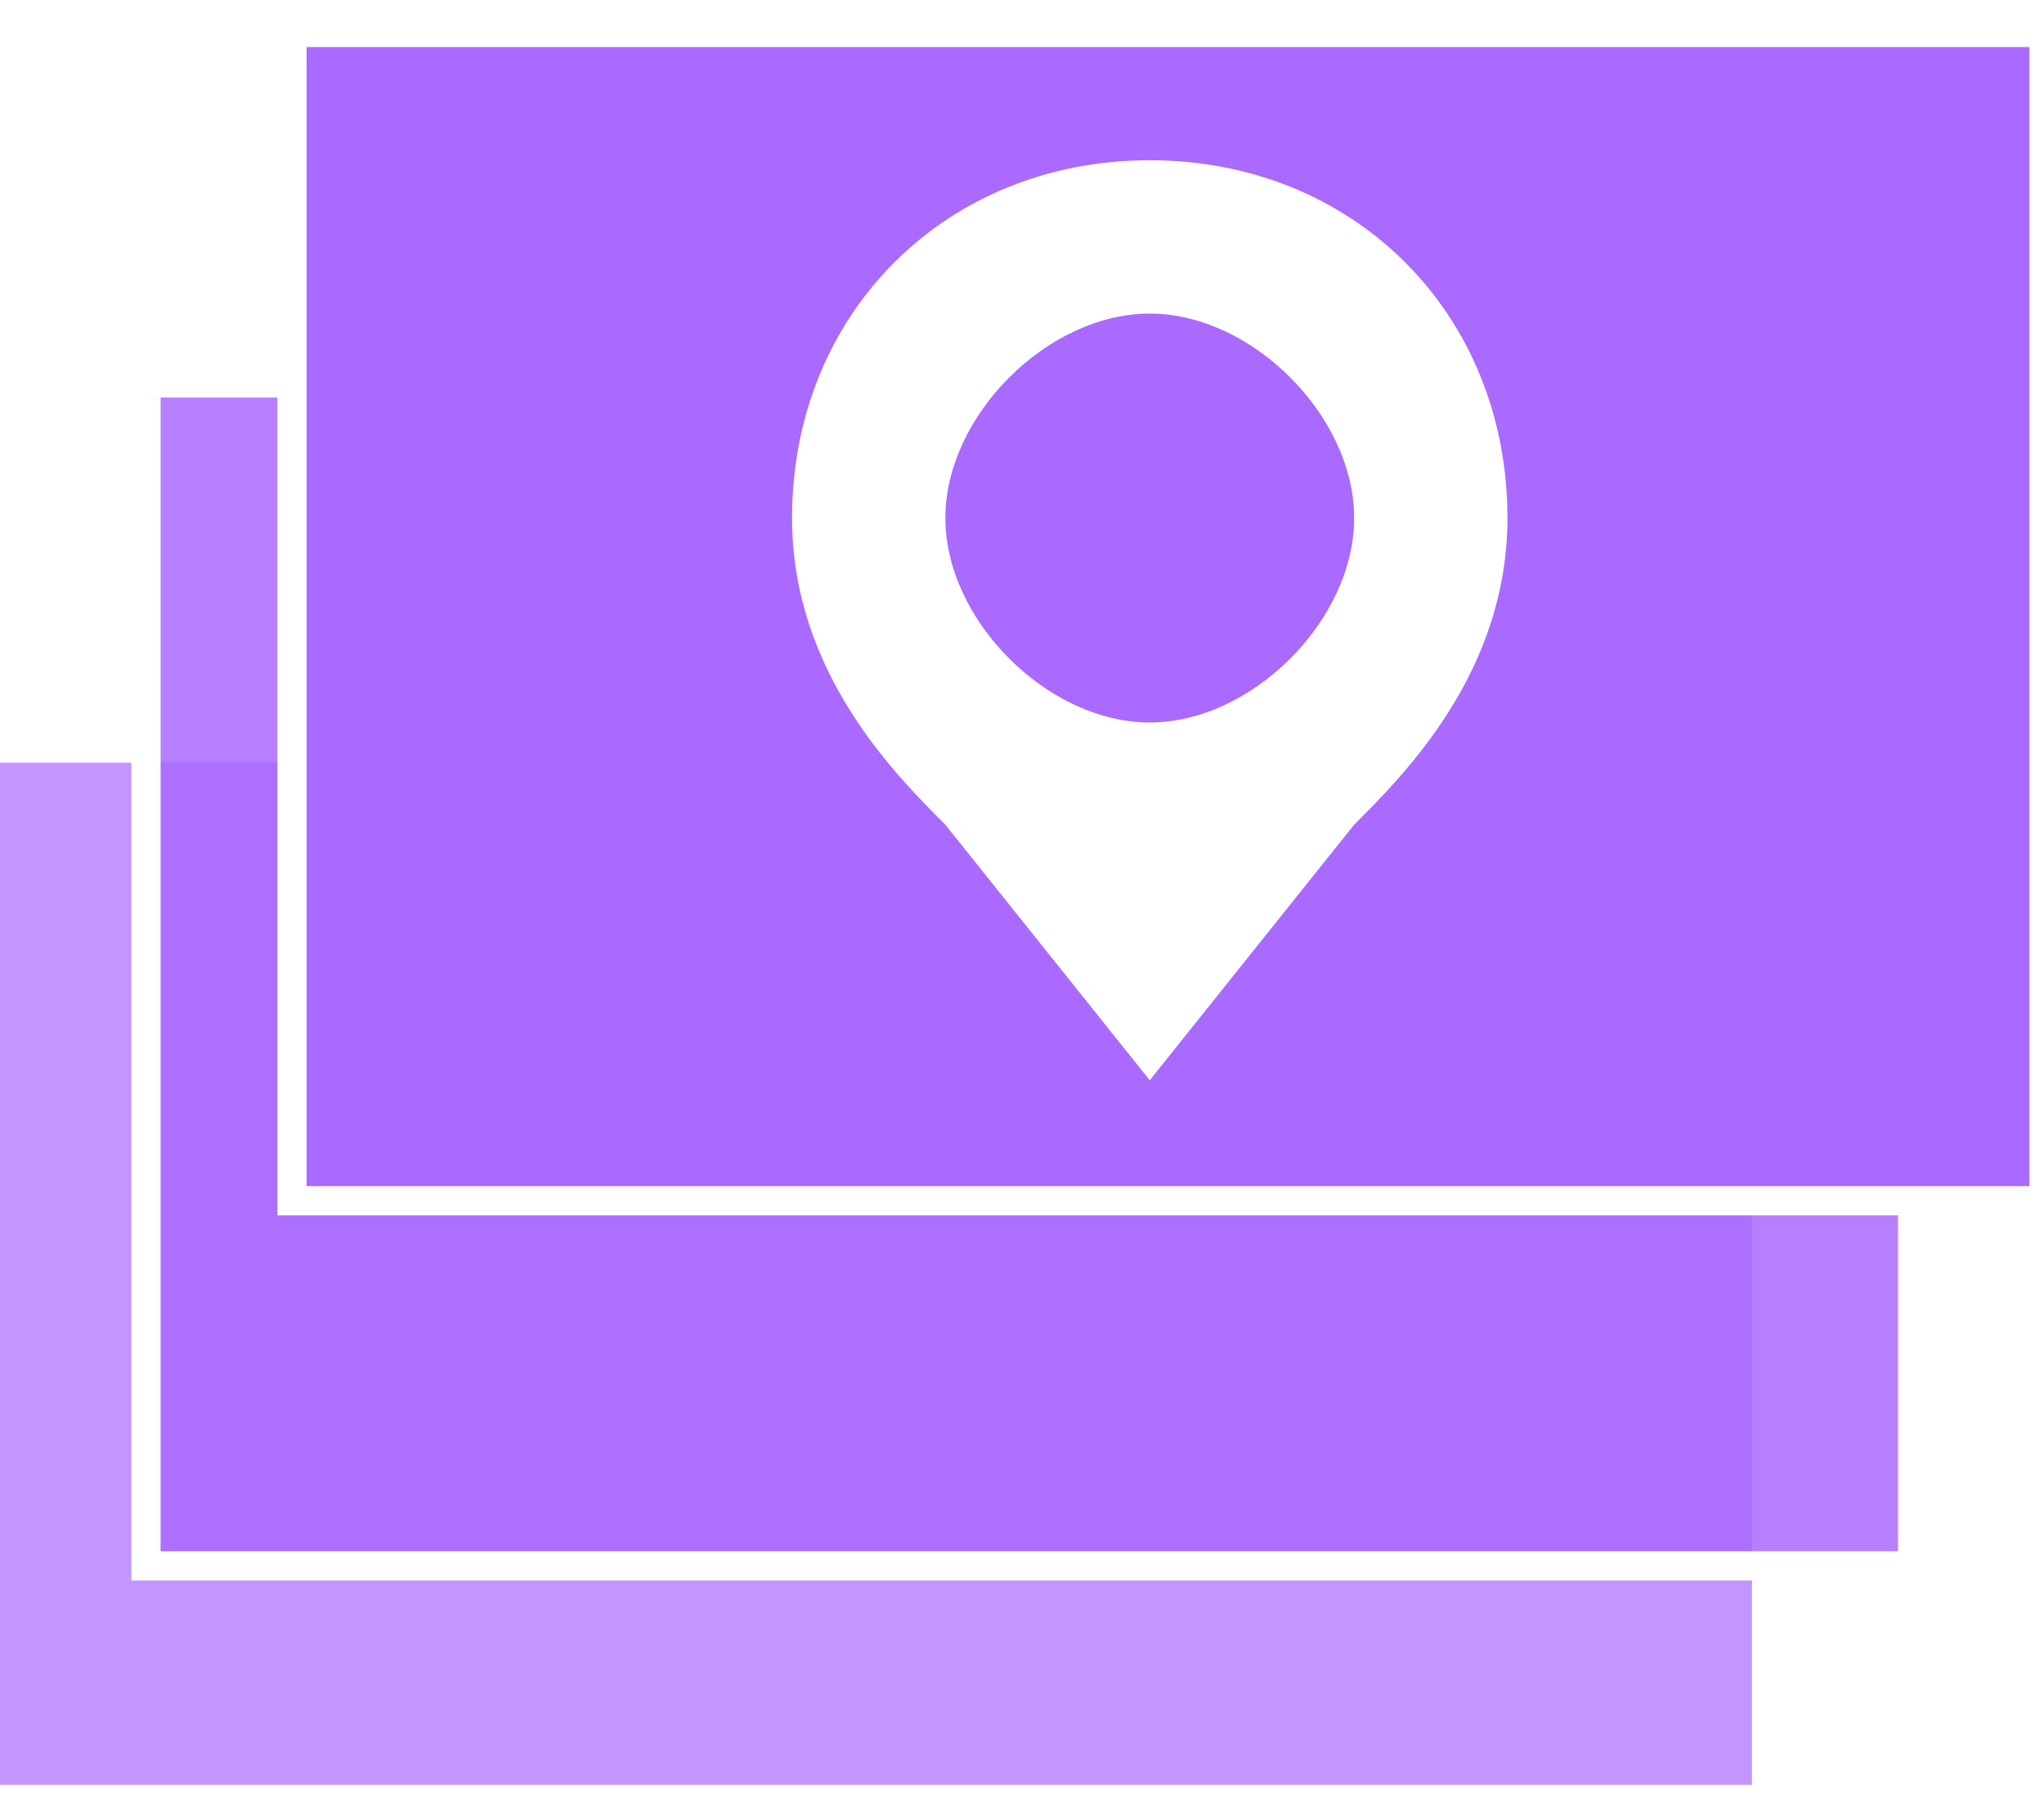
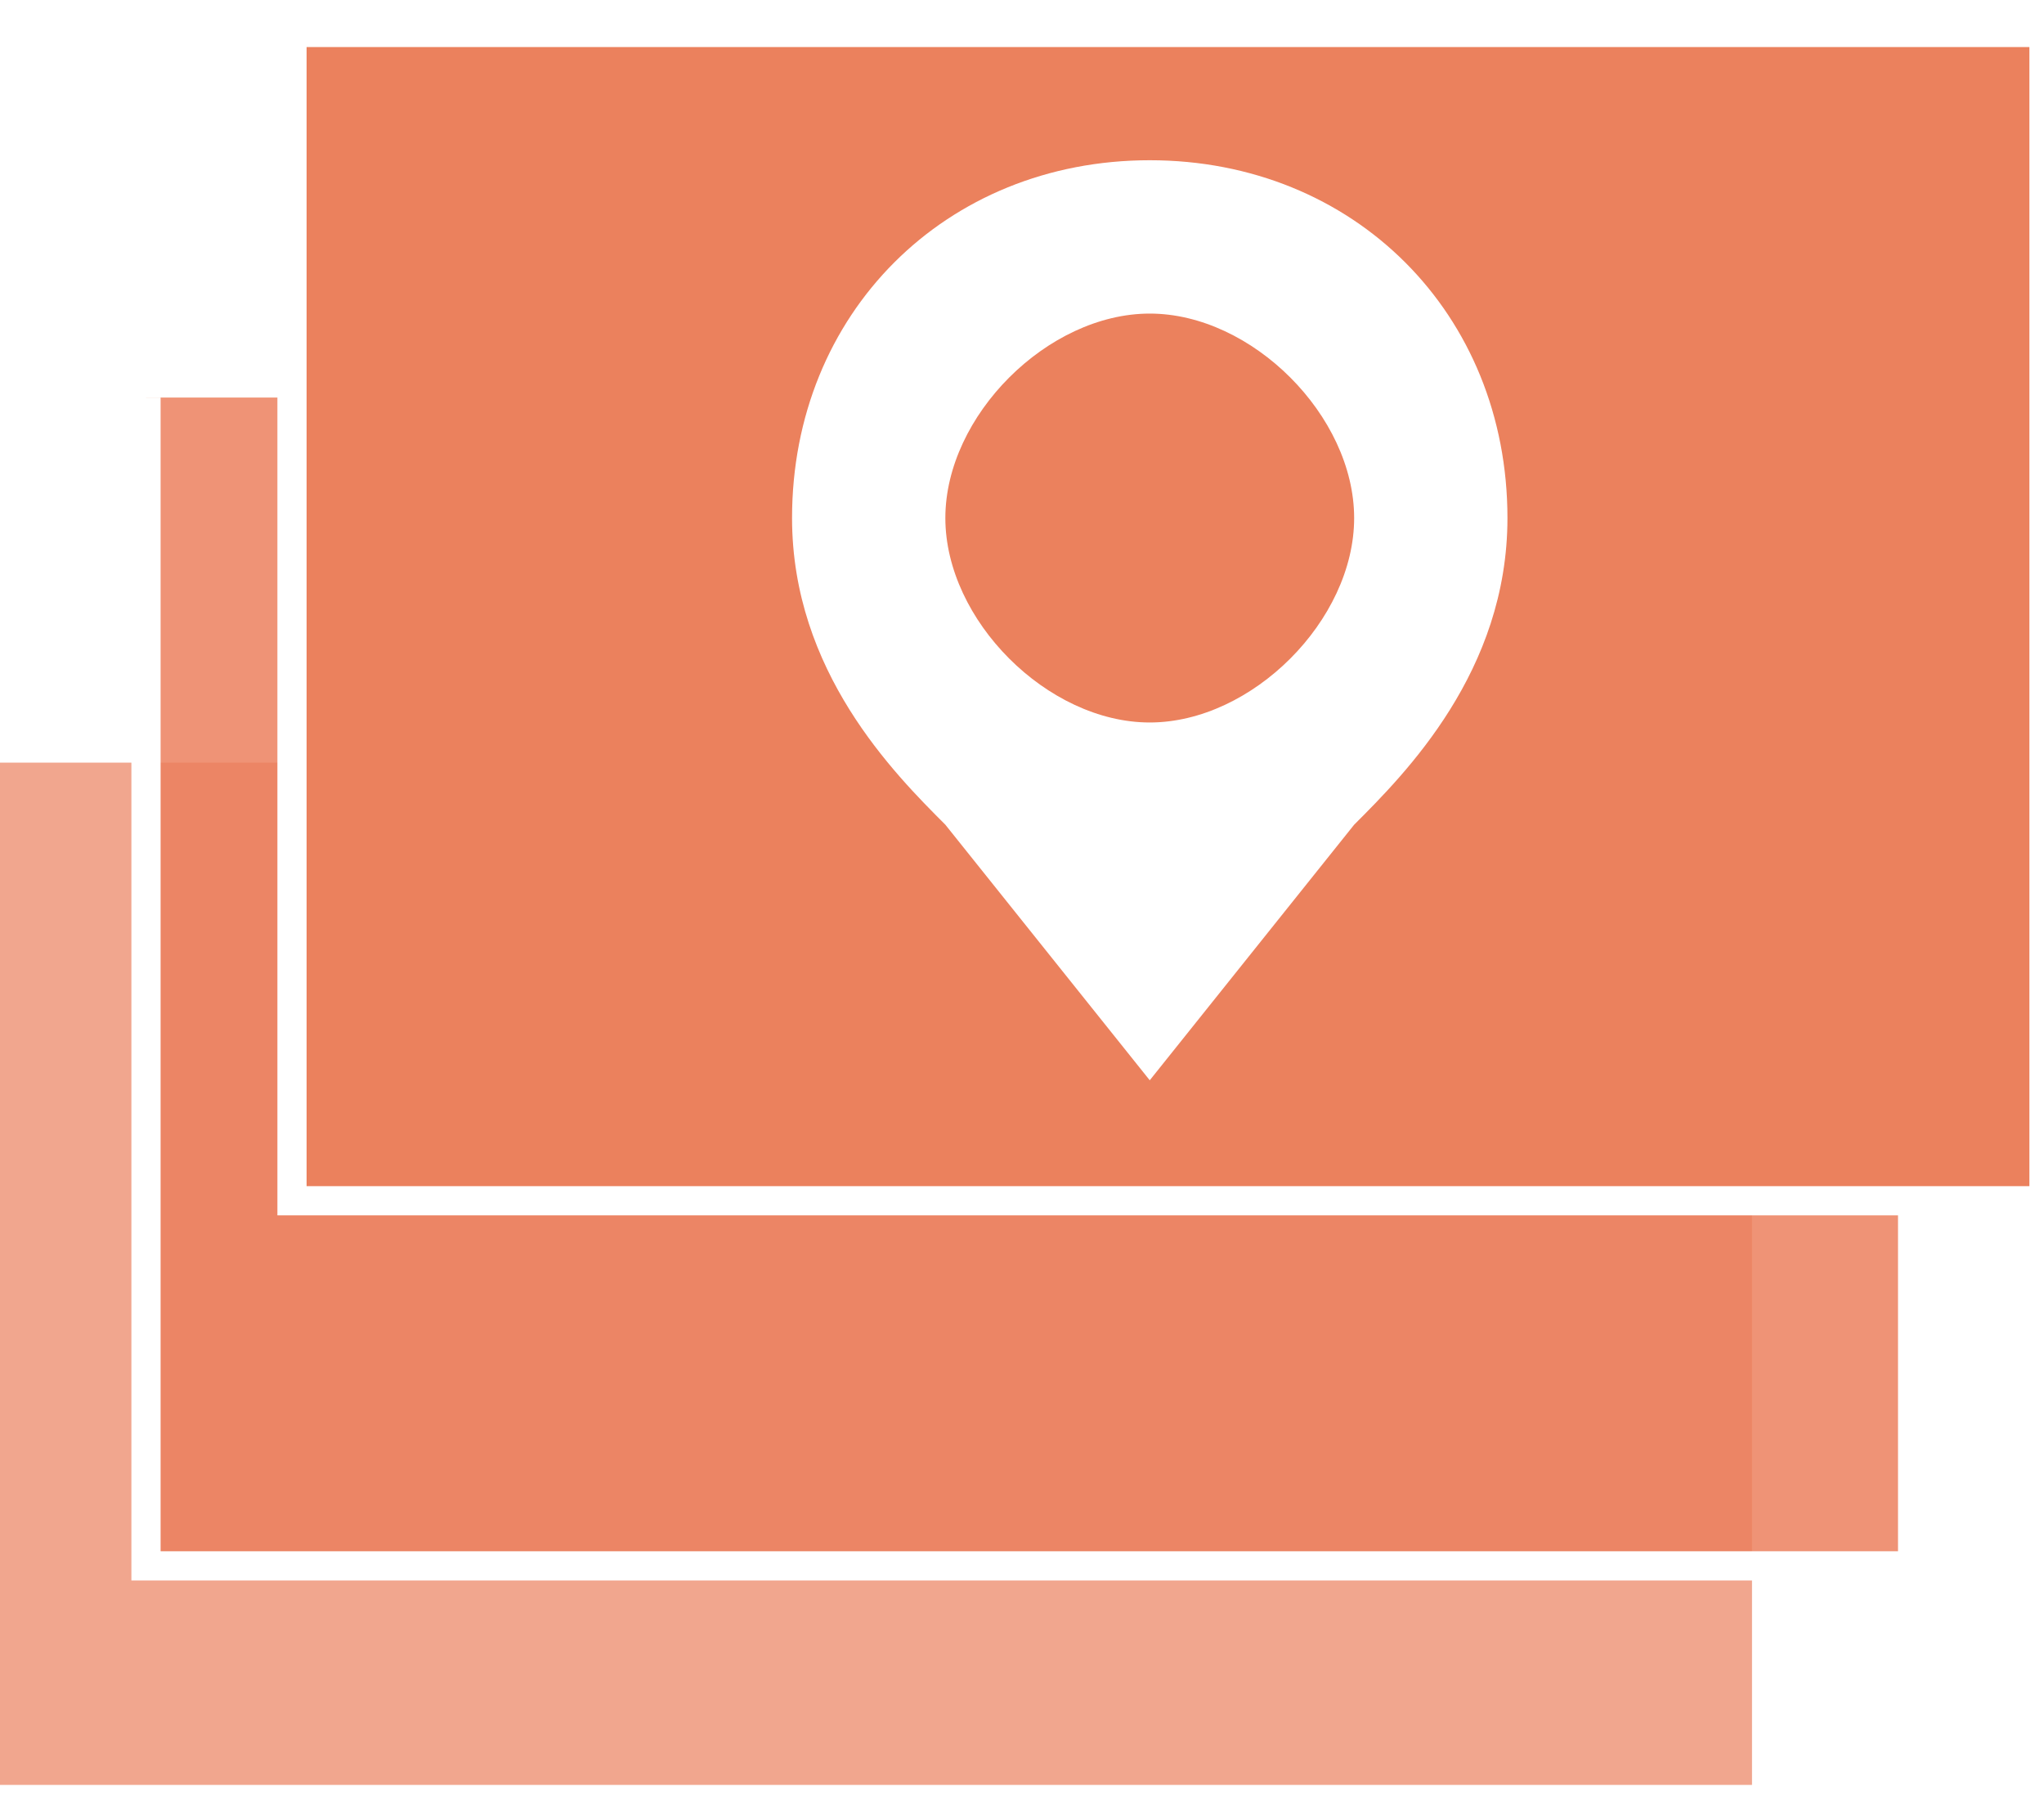
<svg xmlns="http://www.w3.org/2000/svg" width="18" height="16" viewBox="0 0 7 6">
  <defs>
    <mask id="pinMask">
      <rect width="7" height="6" fill="gold" />
      <path d="M4 1.2c-.4 0-.7.3-.7.7 0 .3.2.5.3.6L4 3l.4-.5c.1-.1.3-.3.3-.6 0-.4-.3-.7-.7-.7zm0 .3c.2 0 .4.2.4.4s-.2.4-.4.4-.4-.2-.4-.4.2-.4.4-.4z" transform="scale(1.75) translate(-1.75 -0.95)" />
      <rect x="1" y="0" width="6" height="4" fill="none" stroke="black" stroke-width="0.1" />
      <polyline points="0.5,1.25 0.5,5.25 6.75,5.25" fill="none" stroke="black" stroke-width="0.1" />
    </mask>
  </defs>
  <g mask="url(#pinMask)">
-     <rect x="0" y="2.5" width="6" height="4" fill="#9747FF" opacity="0.7" />
-     <rect x="0.5" y="1.25" width="6" height="4" fill="#9747FF" opacity="0.85" />
-     <rect x="1" y="0" width="6" height="4" fill="#9747FF" />
+     <rect x="0" y="2.5" width="6" height="4" fill="#E76439" opacity="0.7" />
+     <rect x="0.5" y="1.25" width="6" height="4" fill="#E76439" opacity="0.85" />
+     <rect x="1" y="0" width="6" height="4" fill="#E76439" />
  </g>
</svg>
